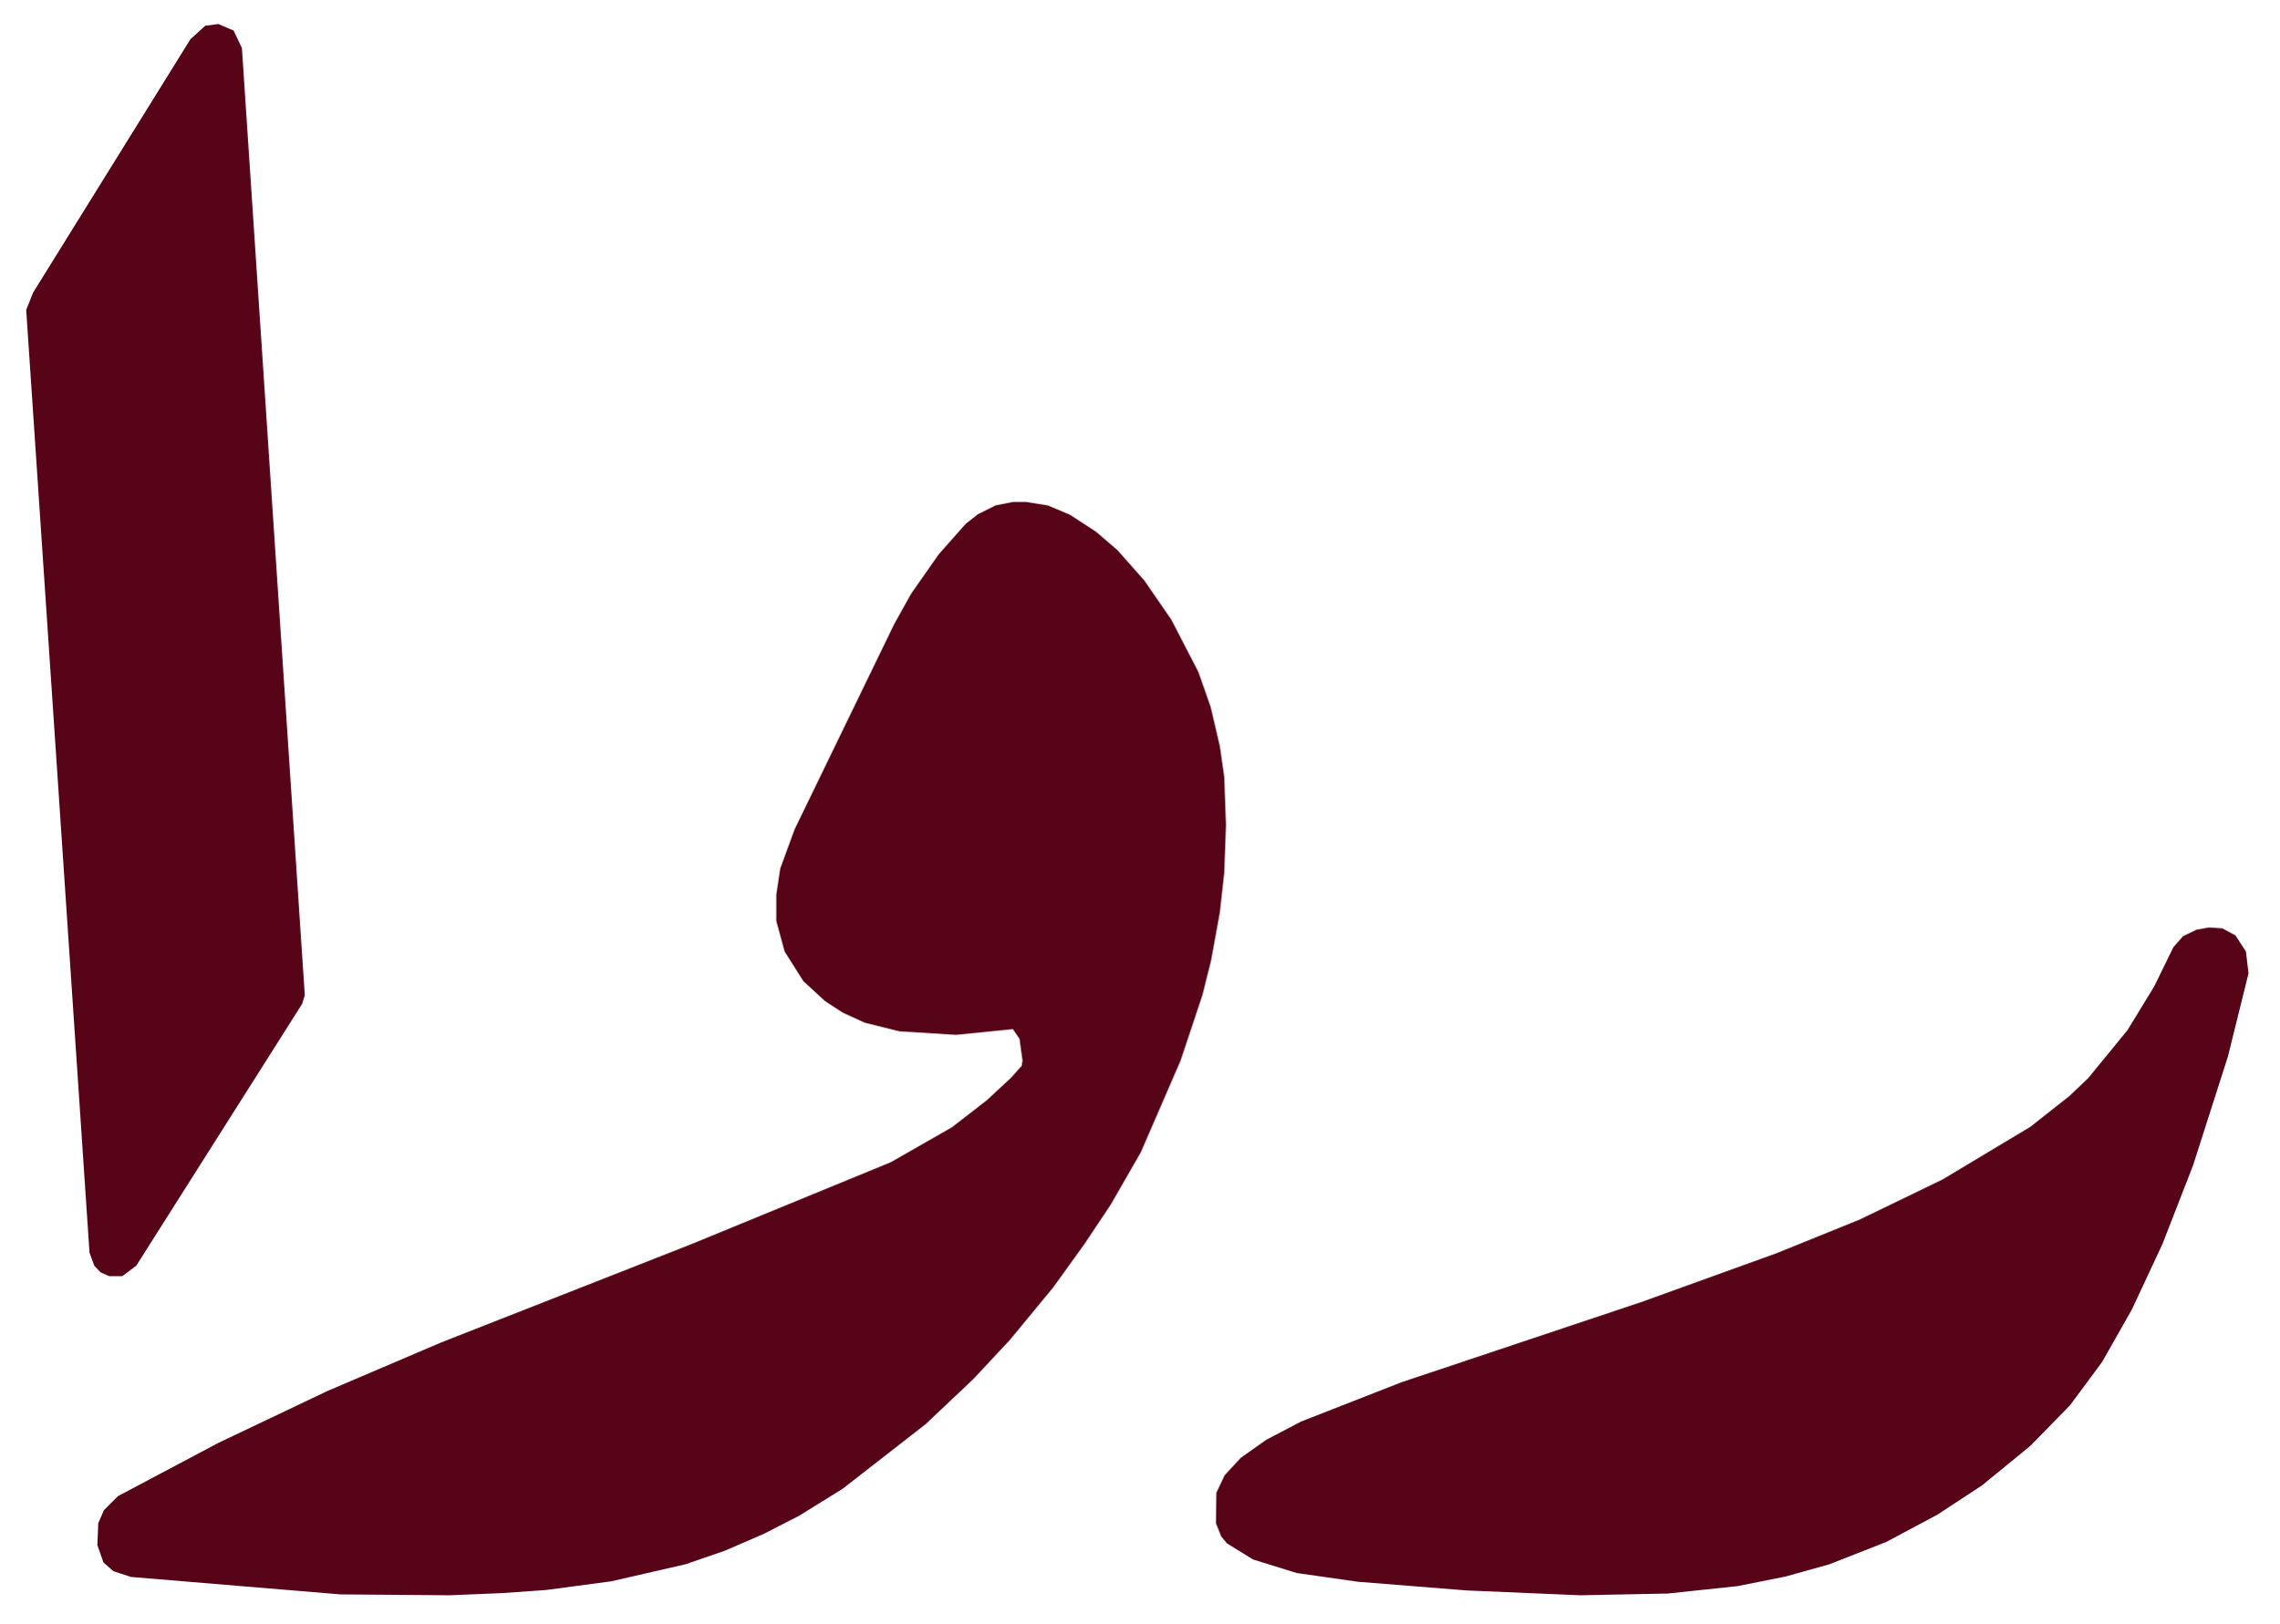
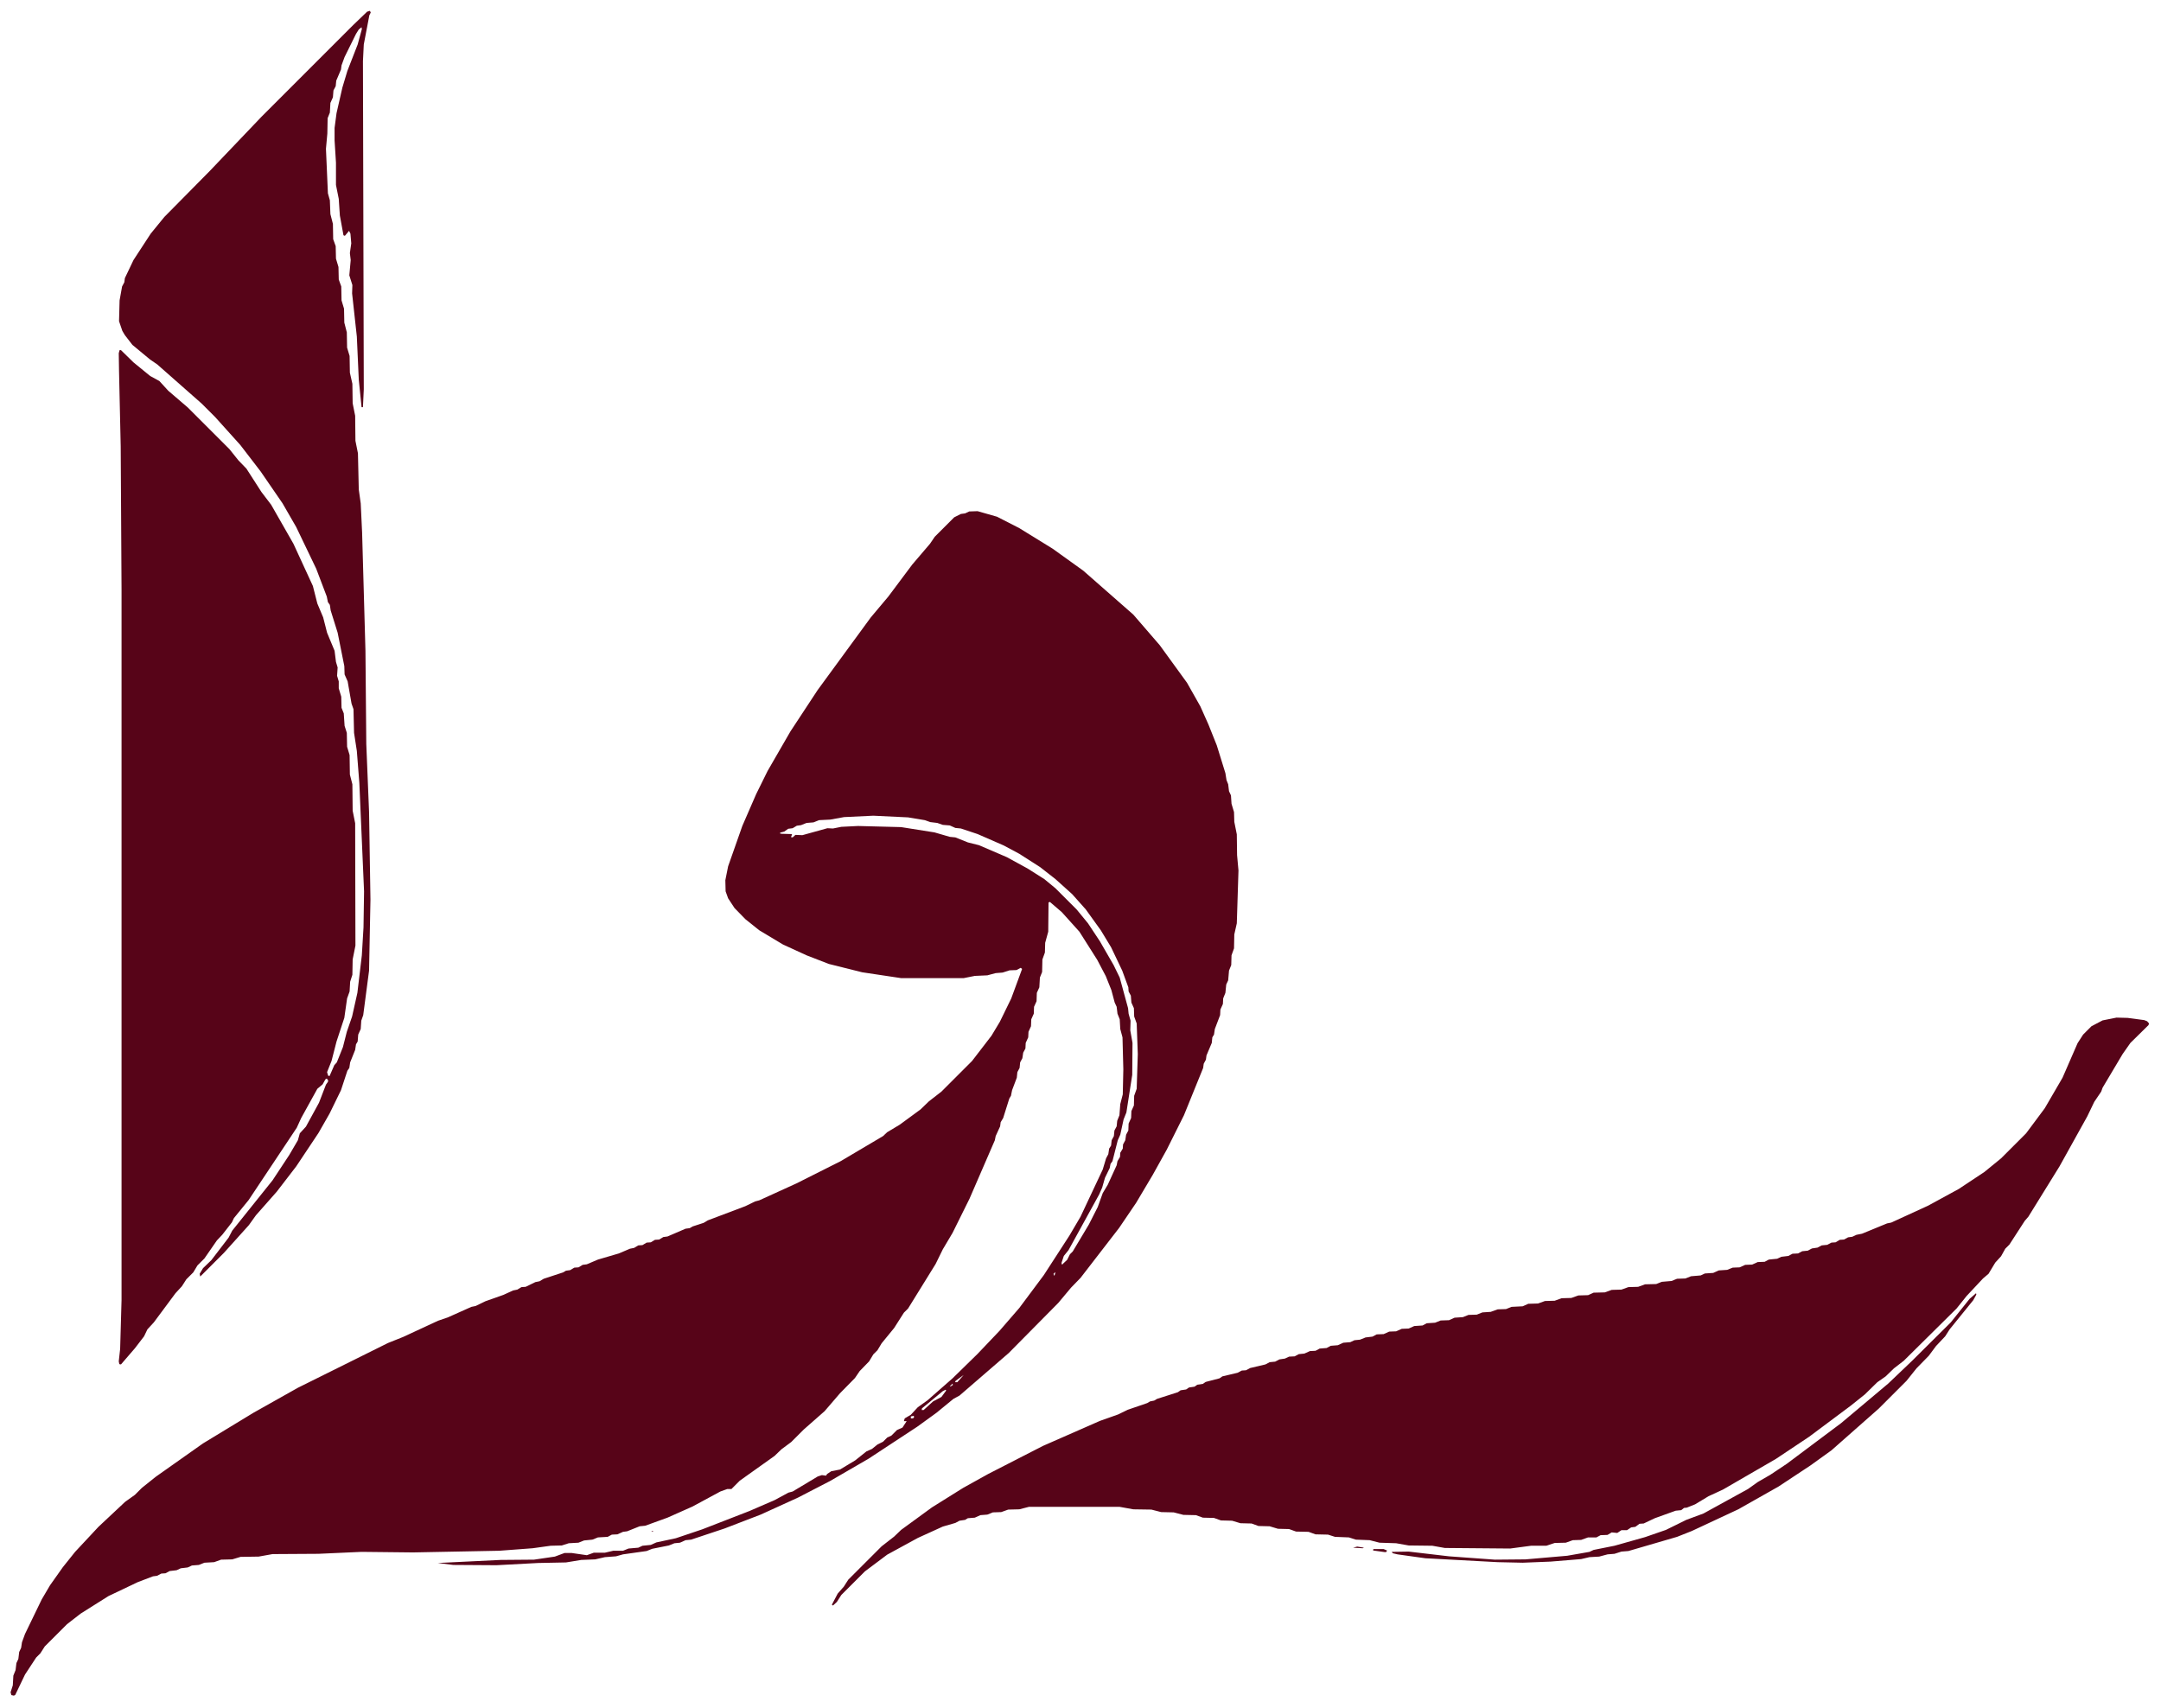
- <svg xmlns="http://www.w3.org/2000/svg" viewBox="0 0 522 372" width="522" height="372" aria-label="روا" role="img">
-   <path fill="#570418" fill-rule="evenodd" d="M28.0 292.4L25.0 292.4 23.0 291.5 21.6 290.0 20.5 287.0 6.0 71.0 7.6 67.0 43.6 9.0 47.0 5.9 50.0 5.5 53.5 7.0 55.4 11.0 69.8 228.0 69.2 230.0 31.2 290.0 28.0 292.4ZM115.0 365.0L103.0 365.5 78.0 365.3 30.0 361.3 26.0 360.0 23.7 358.0 22.3 354.0 22.5 349.0 23.8 346.0 27.0 342.8 50.0 330.6 75.0 318.7 101.0 307.6 158.0 285.2 204.0 266.3 218.0 258.3 226.0 252.1 231.5 247.0 234.0 244.2 234.2 243.0 233.5 238.0 232.0 235.8 219.0 237.1 206.0 236.3 198.0 234.3 193.0 232.0 189.0 229.4 184.0 224.8 179.7 218.0 177.8 211.0 177.8 205.0 178.7 199.0 182.0 190.0 204.8 143.0 208.7 136.0 215.0 127.0 221.2 120.0 224.0 117.8 228.0 115.8 232.0 115.0 235.0 115.0 240.0 115.8 245.0 117.9 251.0 121.8 255.9 126.0 262.1 133.0 268.3 142.0 274.5 154.0 277.3 162.0 279.4 171.0 280.4 178.0 280.8 189.0 280.4 200.0 279.4 209.0 277.4 220.0 275.4 228.0 270.4 243.0 261.3 264.0 254.4 276.0 248.4 285.0 241.2 295.0 231.3 307.0 222.9 316.0 212.0 326.3 193.0 341.1 183.0 347.3 175.0 351.4 166.0 355.3 157.0 358.4 140.0 362.3 125.0 364.3 115.0 365.0ZM382.0 365.1L362.0 365.5 336.0 364.4 311.0 362.4 297.0 360.4 287.0 357.3 281.0 353.6 279.7 352.0 278.5 349.0 278.6 342.0 280.5 338.0 284.2 334.0 290.0 329.9 298.0 325.7 321.0 316.7 376.0 298.3 407.0 287.1 426.0 279.4 445.0 270.2 465.0 258.2 474.0 251.1 478.3 247.0 487.3 236.0 493.4 226.0 497.8 217.0 500.0 214.5 503.1 213.0 506.0 212.5 509.0 212.7 512.0 214.3 514.4 218.0 515.0 223.0 510.3 242.0 502.3 267.0 495.3 285.0 488.3 300.0 481.5 312.0 474.1 322.0 465.0 331.3 454.0 340.3 443.8 347.0 432.0 353.3 419.0 358.4 409.0 361.2 398.0 363.4 382.0 365.1Z" />
+ <svg xmlns="http://www.w3.org/2000/svg" viewBox="0 0 777 614" width="777" height="614" role="img" aria-label="روا">
+   <path fill="#570418" fill-rule="evenodd" d="M43.5 490.6L42.9 490.5 42.7 489.5 43.2 485.0 43.7 467.5 43.7 419.5 43.7 212.0 43.4 160.5 42.8 133.5 42.7 127.0 43.0 125.9 43.5 125.9 48.0 130.3 54.0 135.2 57.3 137.0 60.5 140.5 67.5 146.5 82.5 161.5 85.7 165.5 88.6 168.5 94.0 176.9 97.5 181.5 105.5 195.5 112.5 210.7 114.1 217.0 116.2 222.0 117.6 227.5 120.3 234.0 120.8 238.0 121.4 240.0 121.2 243.0 121.8 245.0 121.8 247.5 122.7 250.5 122.8 254.5 123.6 256.5 123.9 261.0 124.7 263.5 124.8 268.5 125.7 271.5 125.8 278.5 126.7 282.0 126.8 291.5 127.7 296.0 127.8 340.0 126.8 345.0 126.7 350.5 125.9 353.0 125.7 356.5 124.8 359.0 123.8 366.0 121.0 374.5 119.2 381.5 117.6 385.5 118.0 386.8 118.5 386.9 120.2 383.0 121.1 382.0 123.3 376.5 124.7 371.0 126.6 365.5 128.5 357.0 130.1 343.5 130.7 333.5 130.9 320.5 129.2 281.5 128.3 270.0 127.3 263.5 127.1 255.0 126.4 253.0 125.0 245.0 123.9 242.5 123.8 239.5 121.4 227.5 118.9 219.5 118.6 217.5 117.9 216.5 117.5 214.5 113.7 204.5 106.5 189.5 101.6 181.0 93.7 169.5 86.4 160.0 77.4 150.0 72.5 145.1 56.5 131.0 54.0 129.3 47.6 124.0 44.9 120.5 44.0 119.0 42.8 115.5 43.0 108.0 43.9 103.0 44.7 101.5 44.9 100.0 48.0 93.5 54.2 84.0 59.1 78.0 75.4 61.5 94.0 42.0 127.0 9.0 132.0 4.2 133.0 3.9 133.3 4.5 132.8 5.5 130.8 16.0 130.5 22.0 130.8 140.0 130.5 146.4 130.0 146.4 129.0 136.5 128.3 121.0 126.6 105.5 126.7 102.5 125.6 99.0 126.1 93.5 125.8 91.0 126.3 87.5 126.0 84.0 125.5 83.0 125.5 80.9 125.5 83.0 124.0 84.8 123.5 84.6 122.2 77.5 121.8 71.5 120.8 66.5 120.8 58.5 120.3 50.5 120.3 46.0 121.0 40.7 123.1 31.5 124.9 25.5 128.6 16.0 130.1 10.5 130.0 9.8 129.0 10.6 128.0 12.2 123.9 20.5 122.8 23.5 122.6 25.0 120.9 29.0 120.7 31.0 119.9 32.5 119.7 35.0 118.8 37.0 118.6 40.5 117.8 42.5 117.7 48.0 117.2 53.5 117.9 69.5 118.6 72.0 118.8 77.0 119.7 80.5 119.8 86.0 120.7 88.5 120.8 93.0 121.7 96.0 121.8 100.5 122.7 103.0 122.8 108.0 123.7 111.0 123.8 116.0 124.7 119.5 124.8 125.0 125.7 128.0 125.8 134.0 126.7 138.0 126.8 145.0 127.7 149.5 127.8 158.5 128.7 163.0 129.0 176.0 129.7 181.0 130.2 191.5 131.4 234.0 131.7 267.5 132.7 292.0 133.2 323.5 132.7 349.0 130.6 365.0 129.9 367.0 129.7 370.0 128.8 372.0 128.6 374.5 128.0 375.5 127.7 377.5 125.9 382.0 125.6 384.0 124.9 385.0 122.6 392.0 118.5 400.4 114.5 407.4 106.5 419.4 99.5 428.5 92.0 437.0 89.5 440.5 80.5 450.5 72.0 459.0 71.8 458.0 73.0 456.0 76.0 453.1 82.2 445.0 83.5 442.5 98.0 424.4 104.0 415.3 107.1 410.0 107.8 407.5 110.0 405.1 114.7 396.5 117.2 390.0 117.9 389.0 118.0 388.5 117.5 387.8 117.0 388.1 116.0 389.9 114.1 391.5 108.3 402.0 106.7 405.5 89.4 431.5 84.1 438.0 83.4 439.5 79.9 444.0 78.0 446.0 73.5 452.5 71.0 455.0 69.5 457.5 67.0 460.0 65.4 462.5 63.1 465.0 55.3 475.5 53.0 478.0 51.8 480.5 48.5 484.8 43.5 490.6ZM125.0 91.6L125.0 91.2 125.0 91.6ZM5.0 609.7L4.1 609.5 3.8 608.5 4.6 606.0 4.8 602.5 5.6 600.5 5.9 598.0 6.6 596.5 6.9 594.0 7.6 592.5 7.9 590.5 9.0 587.5 15.0 575.1 18.0 570.0 22.6 563.5 27.0 558.0 35.4 549.0 45.0 540.0 48.5 537.5 51.0 535.0 56.0 531.0 73.0 519.0 91.1 508.0 107.1 499.0 139.5 482.9 145.0 480.7 157.5 474.9 161.0 473.7 169.5 469.9 171.0 469.6 174.5 467.9 181.0 465.6 184.5 464.0 186.0 463.7 187.5 462.8 189.0 462.7 192.5 461.0 194.0 460.7 195.5 459.8 202.5 457.5 203.5 456.9 205.0 456.7 206.5 455.8 208.0 455.7 209.5 454.8 211.0 454.6 215.0 452.9 222.5 450.7 226.5 449.0 228.0 448.7 229.5 447.8 231.0 447.7 232.5 446.8 234.0 446.7 235.5 445.8 237.0 445.7 238.5 444.8 240.0 444.6 246.5 441.8 248.0 441.6 249.0 441.0 253.0 439.7 254.5 438.8 268.0 433.7 271.5 432.0 273.0 431.6 286.4 425.5 302.3 417.5 317.5 408.5 319.0 407.1 323.5 404.4 331.0 398.9 334.0 396.0 338.5 392.5 349.5 381.5 356.5 372.4 359.5 367.4 363.6 359.0 367.5 348.4 367.0 348.0 365.5 348.8 363.0 348.9 360.5 349.7 358.0 349.9 355.0 350.7 350.5 350.9 346.5 351.7 324.0 351.7 310.0 349.6 298.0 346.6 290.0 343.5 281.5 339.6 273.0 334.5 268.0 330.5 264.1 326.5 261.8 323.0 260.9 320.5 260.8 316.5 261.8 311.5 266.9 297.0 271.9 285.5 276.0 277.2 284.2 263.0 294.0 248.1 313.1 222.0 319.4 214.5 328.0 203.0 334.4 195.5 336.1 193.0 343.1 186.0 345.5 184.8 347.0 184.6 348.5 183.9 351.5 183.8 358.5 185.8 366.5 189.9 378.5 197.3 389.5 205.2 407.5 221.0 417.0 232.0 426.8 245.5 431.6 254.0 434.5 260.5 437.5 268.0 440.6 278.0 441.0 280.5 441.6 282.0 441.9 284.5 442.6 286.0 442.8 289.0 443.7 292.0 443.8 295.5 444.7 300.0 444.8 307.5 445.3 313.0 444.7 332.0 443.8 336.0 443.7 341.0 442.8 343.5 442.7 347.0 441.9 349.0 441.6 352.5 440.9 354.0 440.6 357.0 439.8 359.0 439.7 361.0 438.8 363.0 438.7 365.0 436.8 370.0 436.5 372.0 435.9 373.0 435.7 375.0 433.8 379.5 433.6 381.0 432.8 382.5 432.6 384.0 425.7 401.0 419.5 413.4 414.5 422.4 408.5 432.5 402.4 441.5 388.5 459.5 385.1 463.0 380.5 468.5 362.7 486.5 345.0 501.8 342.8 503.0 336.7 508.0 329.8 513.0 312.3 524.5 298.5 532.5 286.9 538.5 273.5 544.6 260.5 549.6 248.5 553.6 246.5 553.8 244.5 554.7 242.5 554.9 240.5 555.7 234.5 556.9 232.5 557.7 224.0 558.9 221.5 559.6 217.5 559.9 214.0 560.7 209.0 560.9 203.5 561.8 193.5 562.0 178.5 562.8 163.0 562.7 157.4 562.0 180.0 560.9 192.0 560.8 199.5 559.7 203.0 558.4 205.5 558.4 211.0 559.2 213.5 558.3 217.5 558.3 220.5 557.6 224.0 557.6 226.0 556.8 229.5 556.5 231.0 555.8 234.0 555.5 236.0 554.6 243.0 553.1 252.5 549.9 269.5 543.3 278.5 539.4 283.5 536.7 285.0 536.3 294.0 530.9 295.5 530.4 297.0 530.6 297.4 530.0 298.9 529.0 302.0 528.4 307.5 525.1 311.5 521.9 313.5 521.0 315.5 519.4 317.5 518.4 319.0 516.9 320.5 516.2 322.5 514.2 324.5 513.3 326.0 511.0 325.0 511.0 325.3 510.0 327.5 508.7 330.0 506.0 333.5 503.5 342.5 495.6 351.5 486.8 359.4 478.5 366.5 470.3 375.3 458.5 384.5 444.3 388.5 437.5 396.5 420.5 397.7 416.5 398.5 415.0 398.8 413.0 399.5 411.9 399.7 410.0 400.5 408.5 400.7 406.5 401.5 405.0 401.7 403.0 402.5 401.0 402.8 397.0 403.7 393.5 403.9 384.5 403.6 373.0 402.8 370.0 402.6 366.5 401.8 364.5 401.5 362.0 400.8 360.5 399.6 356.0 397.6 351.0 394.5 345.1 388.1 335.0 381.8 328.0 377.5 324.3 377.0 324.5 377.0 325.0 376.9 335.0 375.8 339.0 375.7 342.5 374.8 345.0 374.7 349.5 373.9 351.5 373.7 355.0 372.8 357.0 372.7 360.0 371.8 362.0 371.7 364.5 370.8 366.5 370.7 369.0 369.8 371.0 369.7 373.0 368.8 375.0 368.7 377.0 367.9 378.5 367.6 380.5 366.8 382.0 366.6 384.0 365.8 385.5 365.6 387.5 363.9 392.0 363.5 394.0 362.9 395.0 360.7 402.0 359.8 403.5 359.6 405.0 358.0 408.5 357.7 410.0 348.6 431.0 342.5 443.3 339.0 449.2 336.4 454.5 326.5 470.5 325.0 472.0 321.5 477.5 317.0 483.0 315.5 485.5 314.0 487.0 312.5 489.5 309.1 493.0 307.4 495.5 302.0 501.0 296.5 507.4 289.0 514.0 284.5 518.5 281.0 521.1 278.5 523.5 266.0 532.4 263.0 535.4 261.5 535.4 259.0 536.3 249.0 541.7 240.0 545.7 232.0 548.6 230.0 548.8 225.5 550.6 224.0 550.8 222.0 551.7 220.0 551.8 218.5 552.6 215.0 552.8 213.0 553.6 210.0 553.9 208.0 554.7 204.5 554.9 202.0 555.7 198.0 555.8 191.5 556.7 179.5 557.6 148.5 558.2 130.0 558.0 114.5 558.7 98.0 558.8 93.0 559.7 86.5 559.8 83.5 560.7 79.5 560.8 77.0 561.7 73.5 561.9 71.5 562.7 69.0 562.9 67.5 563.6 65.0 563.9 63.5 564.6 61.0 564.9 59.5 565.7 58.0 565.8 56.5 566.6 55.0 566.8 49.5 568.9 39.0 573.9 29.0 580.2 24.1 584.0 16.1 592.0 14.5 594.5 13.0 596.0 9.0 602.1 5.5 609.4 5.0 609.7ZM382.1 454.5L383.7 453.0 384.7 451.0 385.7 450.0 391.5 440.3 394.7 434.0 396.5 429.0 398.3 426.0 401.5 419.0 401.8 417.5 402.7 416.0 402.8 414.5 403.7 413.0 403.8 411.5 404.6 410.0 404.9 408.0 405.7 406.5 405.8 404.0 406.7 402.0 406.8 399.5 407.7 397.5 407.8 394.0 408.7 391.5 409.1 379.0 408.7 368.0 407.8 365.5 407.7 362.5 406.8 360.5 406.6 358.0 405.8 356.5 405.7 355.0 403.5 349.0 399.5 340.6 395.8 334.5 390.4 327.0 385.5 321.5 379.5 316.1 374.0 311.8 366.5 307.0 360.9 304.0 351.5 299.9 345.5 297.9 343.5 297.7 341.5 296.8 339.0 296.6 337.0 295.9 334.5 295.6 332.5 294.9 326.5 293.9 314.0 293.3 303.5 293.8 298.5 294.7 294.5 294.9 292.5 295.7 290.0 295.9 288.0 296.7 286.5 296.9 285.0 297.8 283.4 298.0 282.0 299.0 280.5 299.4 280.5 299.7 281.0 299.8 284.5 299.9 284.8 300.0 284.4 301.0 285.0 301.1 286.0 300.2 288.5 300.3 297.5 297.8 299.5 297.9 302.5 297.3 308.5 297.0 324.0 297.4 336.0 299.3 341.5 300.9 343.5 301.1 348.0 302.9 352.0 303.9 362.0 308.2 369.5 312.3 375.5 316.1 379.5 319.4 387.1 327.0 391.2 332.0 395.5 338.5 400.4 347.0 402.6 351.5 405.6 362.5 405.8 364.5 406.5 367.0 406.4 370.5 407.2 375.0 407.1 386.5 405.0 400.0 404.0 402.5 402.8 408.0 401.9 410.0 400.0 417.5 399.3 418.5 399.0 420.0 397.3 423.5 396.3 427.0 395.2 429.5 384.2 449.5 382.5 451.6 381.7 454.0 381.7 454.5 382.0 454.7 382.1 454.5ZM299.5 577.3L299.1 577.0 301.2 573.0 303.4 570.5 305.0 568.0 312.0 561.0 317.0 556.0 321.5 552.5 324.0 550.1 335.1 542.0 346.3 535.0 355.3 530.0 375.0 519.9 395.5 510.9 402.0 508.6 405.5 506.9 412.5 504.5 413.5 503.9 415.0 503.6 416.0 503.0 423.5 500.6 424.5 499.9 426.5 499.6 427.5 498.9 429.5 498.6 430.5 497.9 432.5 497.6 433.5 496.9 438.5 495.6 439.5 494.9 445.0 493.6 446.5 492.8 448.0 492.7 449.5 491.9 455.0 490.6 456.5 489.8 458.5 489.6 460.0 488.8 462.0 488.5 463.5 487.8 465.5 487.7 467.0 486.9 469.0 486.7 471.0 485.8 473.0 485.7 474.5 484.9 477.0 484.7 478.5 483.9 481.0 483.7 483.0 482.8 485.5 482.6 487.0 481.9 489.0 481.7 491.0 480.9 493.5 480.6 495.0 479.8 497.5 479.7 499.5 478.8 502.0 478.7 504.0 477.8 506.5 477.7 508.5 476.8 511.5 476.6 513.0 475.8 516.0 475.6 518.0 474.8 521.0 474.7 523.0 473.8 526.0 473.6 528.0 472.8 531.0 472.7 533.0 471.9 536.0 471.7 538.5 470.8 541.5 470.7 543.5 469.9 547.5 469.7 549.5 468.8 553.0 468.7 555.5 467.8 559.0 467.7 561.5 466.8 565.0 466.7 567.5 465.8 571.0 465.7 573.0 464.8 577.0 464.7 579.5 463.8 583.0 463.7 585.5 462.8 589.0 462.7 591.5 461.8 595.5 461.7 597.5 460.9 601.0 460.6 603.0 459.8 606.0 459.7 608.0 458.9 611.5 458.6 613.0 457.9 616.0 457.7 618.0 456.8 621.0 456.6 623.0 455.8 625.5 455.7 627.5 454.8 630.0 454.7 632.0 453.8 634.5 453.7 636.0 452.9 639.0 452.6 640.5 451.9 643.0 451.6 644.5 450.8 646.5 450.7 648.0 449.9 650.0 449.7 651.5 448.9 653.5 448.6 655.0 447.8 657.0 447.6 658.5 446.8 660.0 446.7 661.5 445.8 663.0 445.7 664.5 444.9 666.0 444.7 667.5 444.0 669.5 443.6 678.5 439.9 680.0 439.6 693.3 433.5 704.3 427.5 713.5 421.4 719.5 416.5 728.5 407.5 735.2 398.5 741.6 387.5 747.0 375.1 749.0 372.0 752.0 369.0 756.0 366.9 761.0 365.9 765.0 366.0 771.0 366.8 772.0 367.2 772.7 368.0 772.5 368.6 766.0 375.0 763.2 379.0 756.0 391.1 755.5 392.5 753.0 396.2 750.5 401.4 740.5 419.4 729.3 437.5 728.0 439.0 722.5 447.5 721.0 449.0 719.5 451.7 717.4 454.0 715.0 458.0 713.0 459.7 707.1 466.0 703.5 470.5 684.5 489.3 681.0 492.0 678.0 494.9 675.0 497.0 670.5 501.4 665.5 505.4 650.5 516.6 638.5 524.6 619.5 535.6 614.3 538.0 609.5 540.9 606.5 542.1 605.5 542.2 604.5 543.0 602.5 543.2 595.0 545.9 591.0 547.8 589.5 547.9 588.0 549.0 586.5 549.2 585.0 550.2 583.0 550.2 581.5 551.2 579.5 551.0 578.0 551.9 575.5 552.0 574.0 552.8 571.0 552.8 568.5 553.7 565.5 553.8 563.0 554.7 559.0 554.8 556.0 555.8 550.5 555.8 543.0 556.8 519.5 556.6 515.0 555.8 506.5 555.7 502.0 554.9 496.0 554.7 492.5 553.8 487.5 553.6 485.0 552.8 480.0 552.6 477.5 551.8 473.0 551.7 470.5 550.8 466.0 550.7 463.5 549.8 459.5 549.7 456.5 548.8 452.5 548.7 450.0 547.8 446.0 547.7 443.0 546.8 439.0 546.7 436.5 545.8 432.5 545.7 430.0 544.8 425.5 544.7 422.0 543.8 417.5 543.7 414.0 542.8 407.5 542.7 402.5 541.8 370.0 541.8 366.5 542.7 362.5 542.8 360.0 543.7 357.0 543.8 355.0 544.6 352.5 544.8 350.5 545.7 348.0 545.9 347.0 546.5 345.0 546.8 343.5 547.6 339.0 548.9 330.0 553.0 319.0 559.0 311.0 565.0 302.5 573.5 300.9 576.0 299.5 577.3ZM379.2 458.5L379.5 457.4 378.8 458.0 379.0 458.7 379.2 458.5ZM557.5 561.5L547.5 561.9 538.5 561.7 512.5 560.3 502.5 558.9 500.8 558.5 500.4 558.0 506.5 557.9 521.0 559.6 537.5 560.8 548.5 560.7 563.5 559.4 571.5 558.0 573.0 557.3 580.5 555.8 591.5 552.7 599.0 550.1 606.3 546.5 612.5 544.2 628.5 535.4 632.0 532.9 636.5 530.3 642.5 526.3 662.0 511.7 678.9 497.5 687.5 489.3 701.4 475.5 708.2 467.0 710.5 465.0 710.6 465.5 709.5 467.5 701.0 478.0 699.4 480.5 696.1 484.0 693.5 487.5 689.1 492.0 685.5 496.5 675.5 506.5 658.5 521.5 651.0 526.9 639.5 534.5 625.0 542.7 608.3 550.5 603.0 552.6 585.5 557.7 583.0 557.9 580.5 558.7 578.0 558.9 575.0 559.7 571.5 559.9 568.5 560.6 557.5 561.5ZM344.2 497.0L346.5 494.4 343.6 496.5 343.4 497.0 344.2 497.0ZM341.8 498.5L342.6 498.0 342.5 497.5 341.5 498.5 341.8 498.5ZM332.1 507.0L335.5 503.9 338.5 502.3 340.2 500.0 340.0 499.7 339.0 500.2 331.5 506.4 331.4 507.0 332.1 507.0ZM328.3 510.0L328.7 509.5 328.5 509.1 327.5 509.3 327.5 510.0 328.3 510.0ZM235.0 550.6L234.5 550.8 234.2 550.5 235.0 550.6ZM490.0 556.7L486.5 556.5 488.0 556.1 490.4 556.5 490.0 556.7ZM498.0 558.1L493.7 557.5 493.8 557.0 497.5 557.0 498.7 557.5 498.5 558.0 498.0 558.1ZM151.0 562.0L151.3 562.0 151.0 562.0ZM156.5 562.0L154.6 562.0 156.7 562.0 156.5 562.0Z" />
</svg>
